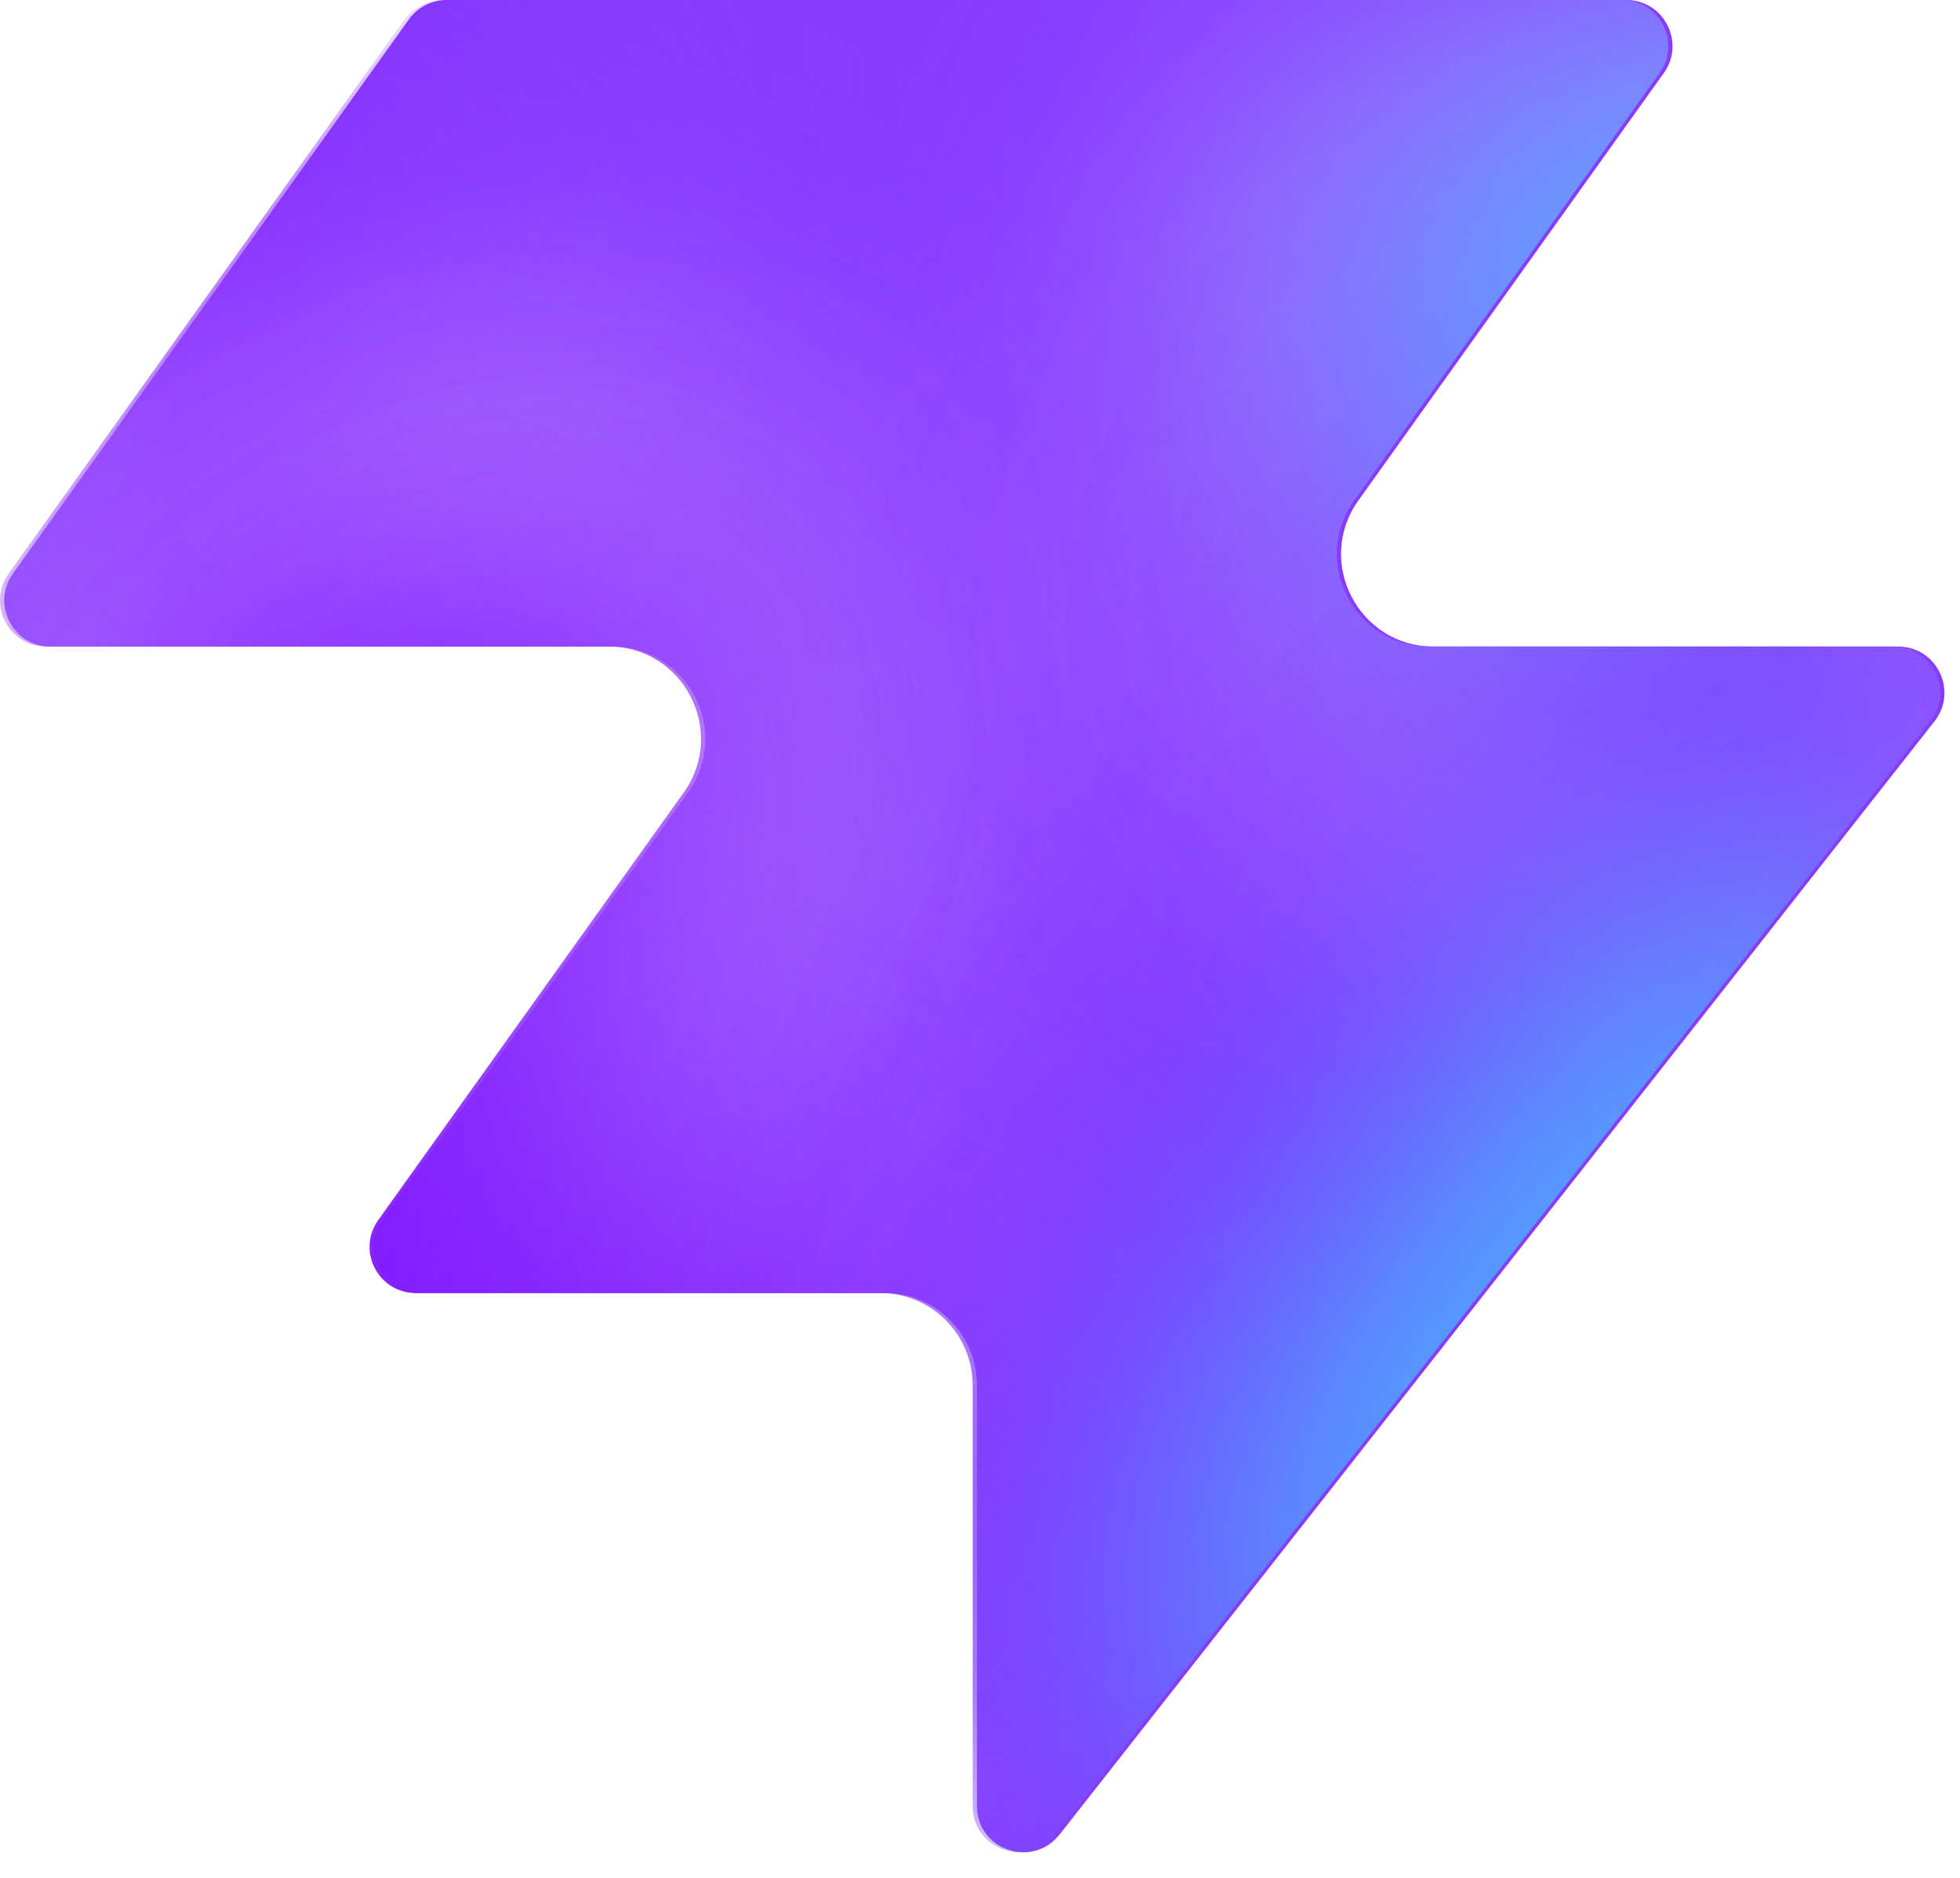
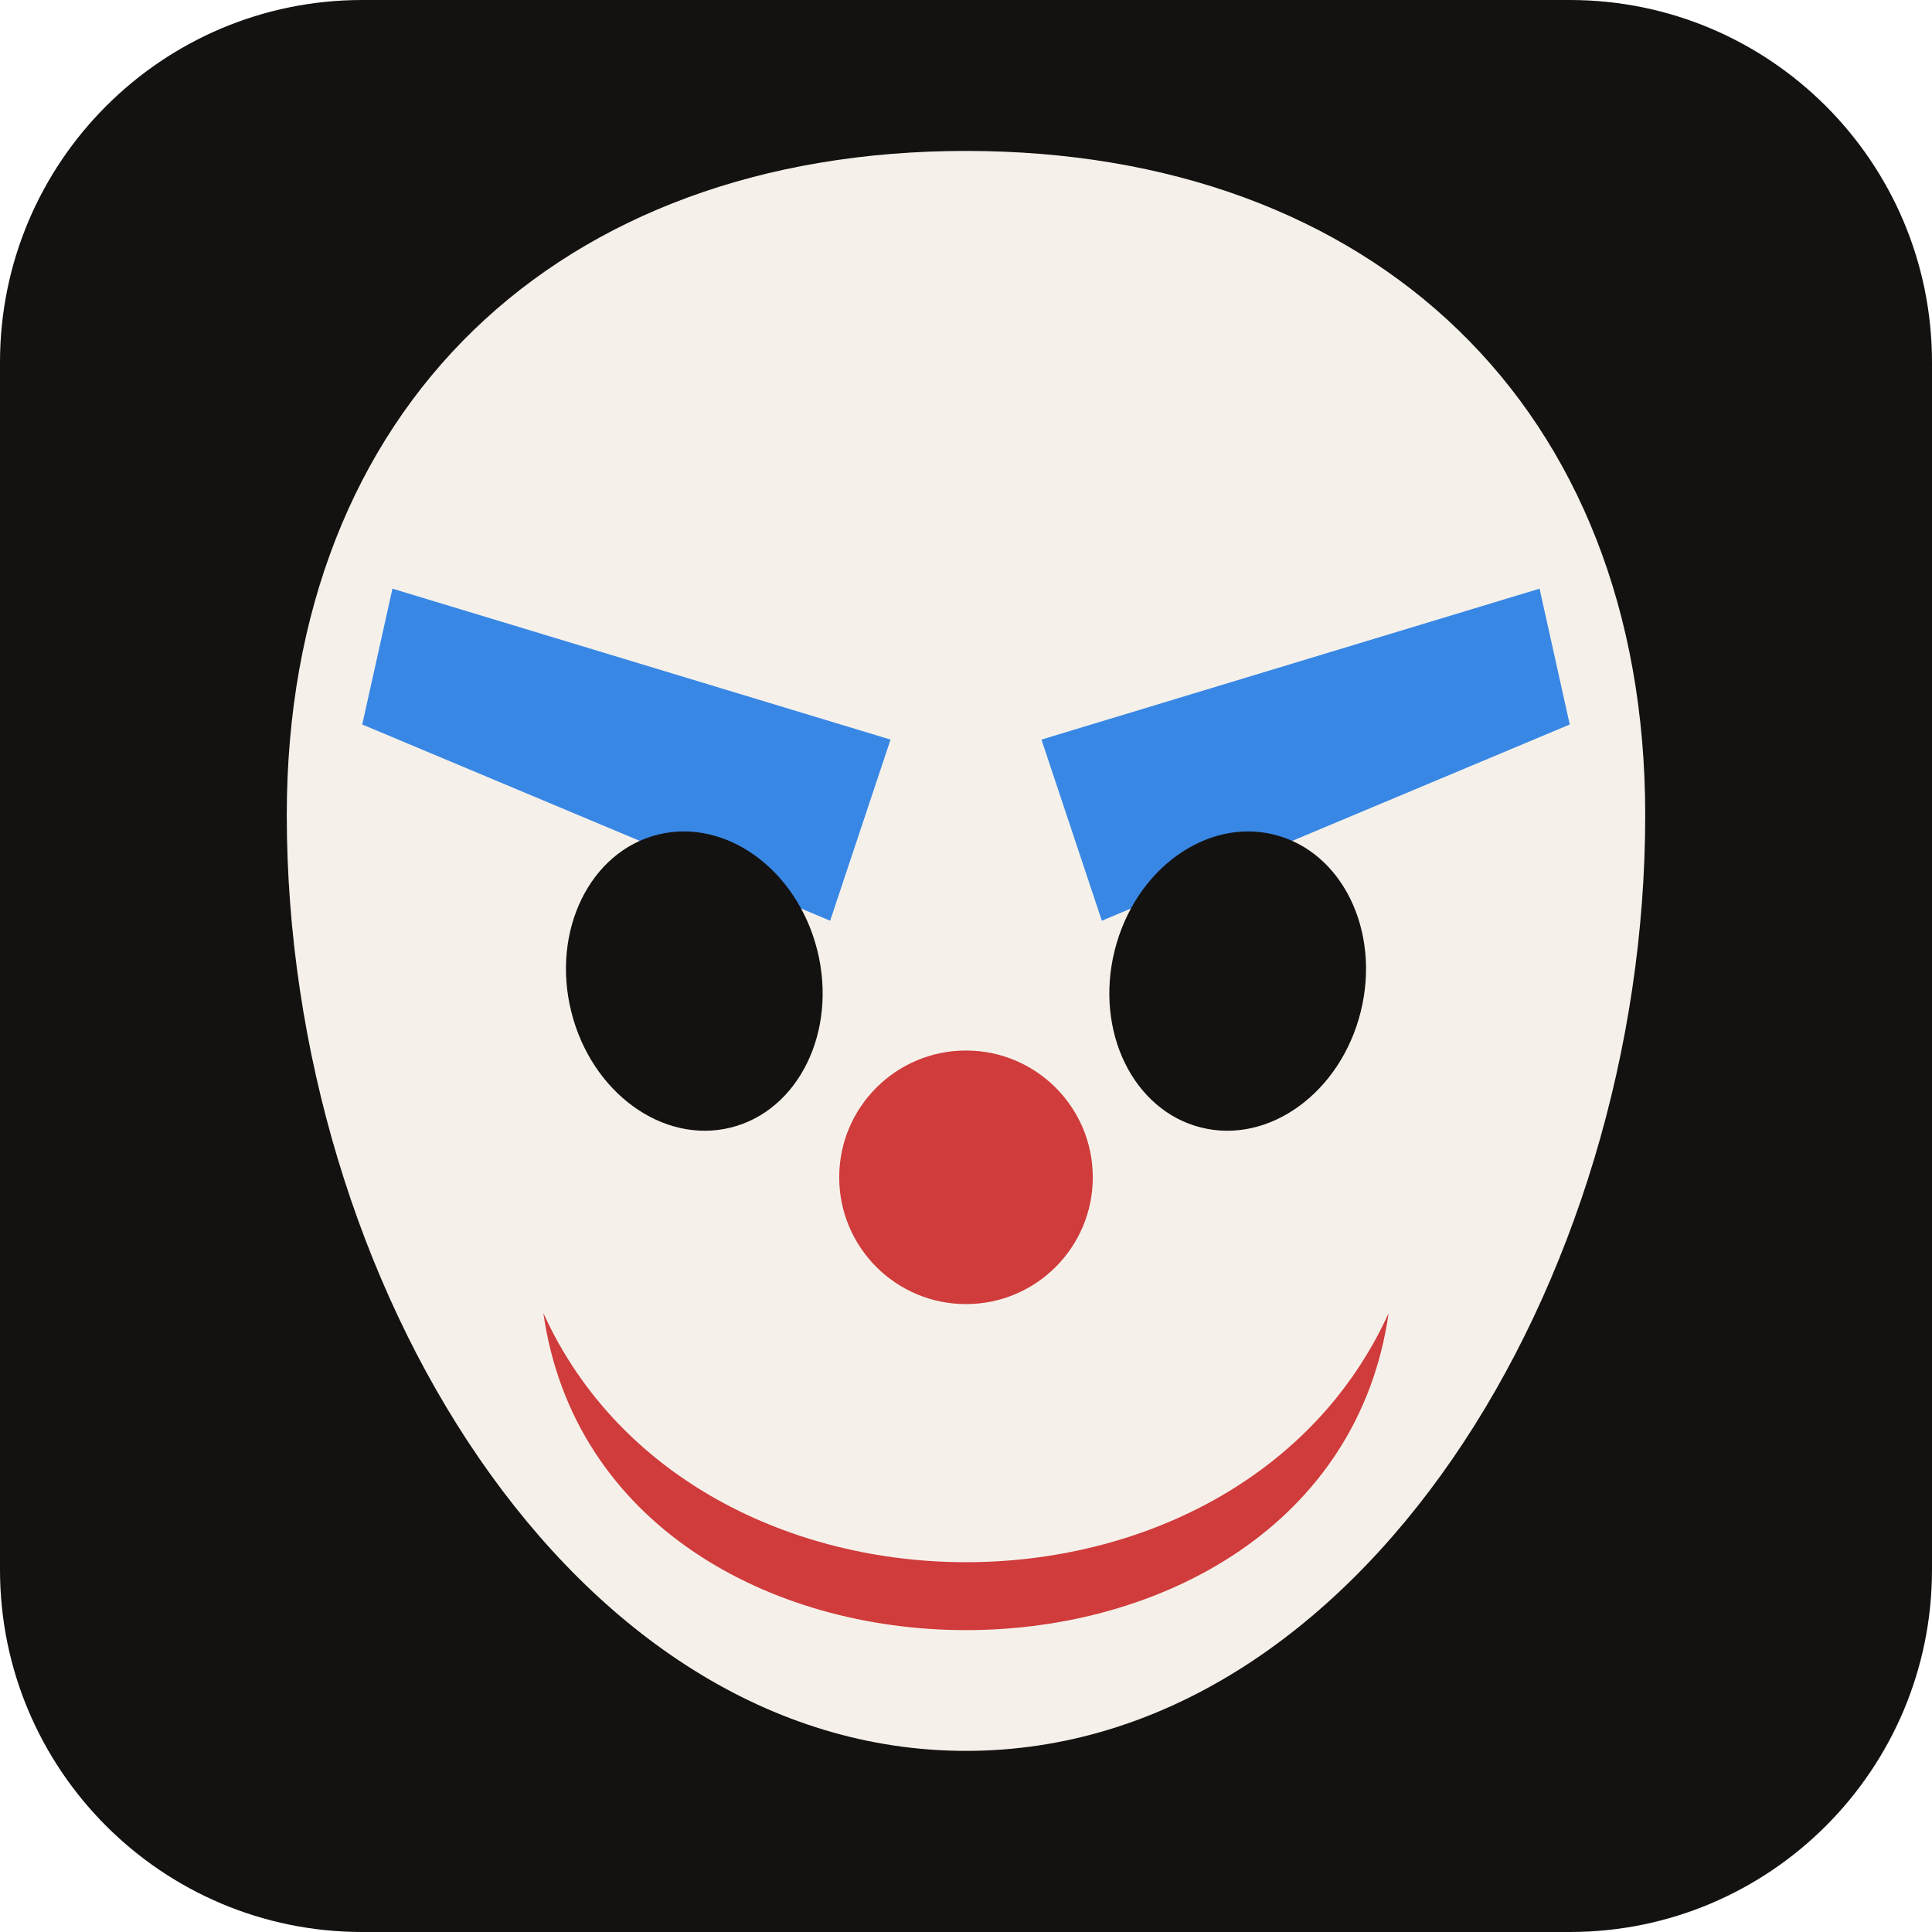
- <svg xmlns="http://www.w3.org/2000/svg" width="48" height="46" fill="none" viewBox="0 0 48 46">
-   <path fill="#863bff" d="M25.946 44.938c-.664.845-2.021.375-2.021-.698V33.937a2.26 2.26 0 0 0-2.262-2.262H10.287c-.92 0-1.456-1.04-.92-1.788l7.48-10.471c1.07-1.497 0-3.578-1.842-3.578H1.237c-.92 0-1.456-1.04-.92-1.788L10.013.474c.214-.297.556-.474.92-.474h28.894c.92 0 1.456 1.04.92 1.788l-7.48 10.471c-1.07 1.498 0 3.579 1.842 3.579h11.377c.943 0 1.473 1.088.89 1.83L25.947 44.94z" style="fill:#863bff;fill:color(display-p3 .525 .23 1);fill-opacity:1" />
-   <mask id="a" width="48" height="46" x="0" y="0" maskUnits="userSpaceOnUse" style="mask-type:alpha">
-     <path fill="#000" d="M25.842 44.938c-.664.844-2.021.375-2.021-.698V33.937a2.26 2.26 0 0 0-2.262-2.262H10.183c-.92 0-1.456-1.04-.92-1.788l7.48-10.471c1.07-1.498 0-3.579-1.842-3.579H1.133c-.92 0-1.456-1.04-.92-1.787L9.91.473c.214-.297.556-.474.92-.474h28.894c.92 0 1.456 1.04.92 1.788l-7.48 10.471c-1.07 1.498 0 3.578 1.842 3.578h11.377c.943 0 1.473 1.088.89 1.832L25.843 44.94z" style="fill:#000;fill-opacity:1" />
-   </mask>
-   <g mask="url(#a)">
-     <g filter="url(#b)">
-       <ellipse cx="5.508" cy="14.704" fill="#ede6ff" rx="5.508" ry="14.704" style="fill:#ede6ff;fill:color(display-p3 .927 .903 1);fill-opacity:1" transform="matrix(.00324 1 1 -.00324 -4.47 31.516)" />
-     </g>
-     <g filter="url(#c)">
-       <ellipse cx="10.399" cy="29.851" fill="#ede6ff" rx="10.399" ry="29.851" style="fill:#ede6ff;fill:color(display-p3 .927 .903 1);fill-opacity:1" transform="matrix(.00324 1 1 -.00324 -39.328 7.883)" />
-     </g>
-     <g filter="url(#d)">
-       <ellipse cx="5.508" cy="30.487" fill="#7e14ff" rx="5.508" ry="30.487" style="fill:#7e14ff;fill:color(display-p3 .492 .077 1);fill-opacity:1" transform="rotate(89.814 -25.913 -14.639)scale(1 -1)" />
-     </g>
-     <g filter="url(#e)">
-       <ellipse cx="5.508" cy="30.599" fill="#7e14ff" rx="5.508" ry="30.599" style="fill:#7e14ff;fill:color(display-p3 .492 .077 1);fill-opacity:1" transform="rotate(89.814 -32.644 -3.334)scale(1 -1)" />
-     </g>
-     <g filter="url(#f)">
-       <ellipse cx="5.508" cy="30.599" fill="#7e14ff" rx="5.508" ry="30.599" style="fill:#7e14ff;fill:color(display-p3 .492 .077 1);fill-opacity:1" transform="matrix(.00324 1 1 -.00324 -34.34 30.47)" />
-     </g>
-     <g filter="url(#g)">
-       <ellipse cx="14.072" cy="22.078" fill="#ede6ff" rx="14.072" ry="22.078" style="fill:#ede6ff;fill:color(display-p3 .927 .903 1);fill-opacity:1" transform="rotate(93.35 24.506 48.493)scale(-1 1)" />
-     </g>
-     <g filter="url(#h)">
-       <ellipse cx="3.47" cy="21.501" fill="#7e14ff" rx="3.47" ry="21.501" style="fill:#7e14ff;fill:color(display-p3 .492 .077 1);fill-opacity:1" transform="rotate(89.009 28.708 47.59)scale(-1 1)" />
-     </g>
-     <g filter="url(#i)">
-       <ellipse cx="3.47" cy="21.501" fill="#7e14ff" rx="3.47" ry="21.501" style="fill:#7e14ff;fill:color(display-p3 .492 .077 1);fill-opacity:1" transform="rotate(89.009 28.708 47.59)scale(-1 1)" />
-     </g>
-     <g filter="url(#j)">
-       <ellipse cx=".387" cy="8.972" fill="#7e14ff" rx="4.407" ry="29.108" style="fill:#7e14ff;fill:color(display-p3 .492 .077 1);fill-opacity:1" transform="rotate(39.51 .387 8.972)" />
-     </g>
-     <g filter="url(#k)">
-       <ellipse cx="47.523" cy="-6.092" fill="#7e14ff" rx="4.407" ry="29.108" style="fill:#7e14ff;fill:color(display-p3 .492 .077 1);fill-opacity:1" transform="rotate(37.892 47.523 -6.092)" />
-     </g>
-     <g filter="url(#l)">
-       <ellipse cx="41.412" cy="6.333" fill="#47bfff" rx="5.971" ry="9.665" style="fill:#47bfff;fill:color(display-p3 .28 .748 1);fill-opacity:1" transform="rotate(37.892 41.412 6.333)" />
-     </g>
-     <g filter="url(#m)">
-       <ellipse cx="-1.879" cy="38.332" fill="#7e14ff" rx="4.407" ry="29.108" style="fill:#7e14ff;fill:color(display-p3 .492 .077 1);fill-opacity:1" transform="rotate(37.892 -1.88 38.332)" />
-     </g>
-     <g filter="url(#n)">
-       <ellipse cx="-1.879" cy="38.332" fill="#7e14ff" rx="4.407" ry="29.108" style="fill:#7e14ff;fill:color(display-p3 .492 .077 1);fill-opacity:1" transform="rotate(37.892 -1.88 38.332)" />
-     </g>
-     <g filter="url(#o)">
-       <ellipse cx="35.651" cy="29.907" fill="#7e14ff" rx="4.407" ry="29.108" style="fill:#7e14ff;fill:color(display-p3 .492 .077 1);fill-opacity:1" transform="rotate(37.892 35.651 29.907)" />
-     </g>
-     <g filter="url(#p)">
-       <ellipse cx="38.418" cy="32.4" fill="#47bfff" rx="5.971" ry="15.297" style="fill:#47bfff;fill:color(display-p3 .28 .748 1);fill-opacity:1" transform="rotate(37.892 38.418 32.4)" />
-     </g>
-   </g>
-   <defs>
-     <filter id="b" width="60.045" height="41.654" x="-19.77" y="16.149" color-interpolation-filters="sRGB" filterUnits="userSpaceOnUse">
-       <feFlood flood-opacity="0" result="BackgroundImageFix" />
-       <feBlend in="SourceGraphic" in2="BackgroundImageFix" result="shape" />
-       <feGaussianBlur result="effect1_foregroundBlur_2002_17158" stdDeviation="7.659" />
-     </filter>
-     <filter id="c" width="90.34" height="51.437" x="-54.613" y="-7.533" color-interpolation-filters="sRGB" filterUnits="userSpaceOnUse">
-       <feFlood flood-opacity="0" result="BackgroundImageFix" />
-       <feBlend in="SourceGraphic" in2="BackgroundImageFix" result="shape" />
-       <feGaussianBlur result="effect1_foregroundBlur_2002_17158" stdDeviation="7.659" />
-     </filter>
-     <filter id="d" width="79.355" height="29.4" x="-49.64" y="2.03" color-interpolation-filters="sRGB" filterUnits="userSpaceOnUse">
-       <feFlood flood-opacity="0" result="BackgroundImageFix" />
-       <feBlend in="SourceGraphic" in2="BackgroundImageFix" result="shape" />
-       <feGaussianBlur result="effect1_foregroundBlur_2002_17158" stdDeviation="4.596" />
-     </filter>
-     <filter id="e" width="79.579" height="29.4" x="-45.045" y="20.029" color-interpolation-filters="sRGB" filterUnits="userSpaceOnUse">
-       <feFlood flood-opacity="0" result="BackgroundImageFix" />
-       <feBlend in="SourceGraphic" in2="BackgroundImageFix" result="shape" />
-       <feGaussianBlur result="effect1_foregroundBlur_2002_17158" stdDeviation="4.596" />
-     </filter>
-     <filter id="f" width="79.579" height="29.4" x="-43.513" y="21.178" color-interpolation-filters="sRGB" filterUnits="userSpaceOnUse">
-       <feFlood flood-opacity="0" result="BackgroundImageFix" />
-       <feBlend in="SourceGraphic" in2="BackgroundImageFix" result="shape" />
-       <feGaussianBlur result="effect1_foregroundBlur_2002_17158" stdDeviation="4.596" />
-     </filter>
-     <filter id="g" width="74.749" height="58.852" x="15.756" y="-17.901" color-interpolation-filters="sRGB" filterUnits="userSpaceOnUse">
-       <feFlood flood-opacity="0" result="BackgroundImageFix" />
-       <feBlend in="SourceGraphic" in2="BackgroundImageFix" result="shape" />
-       <feGaussianBlur result="effect1_foregroundBlur_2002_17158" stdDeviation="7.659" />
-     </filter>
-     <filter id="h" width="61.377" height="25.362" x="23.548" y="2.284" color-interpolation-filters="sRGB" filterUnits="userSpaceOnUse">
-       <feFlood flood-opacity="0" result="BackgroundImageFix" />
-       <feBlend in="SourceGraphic" in2="BackgroundImageFix" result="shape" />
-       <feGaussianBlur result="effect1_foregroundBlur_2002_17158" stdDeviation="4.596" />
-     </filter>
-     <filter id="i" width="61.377" height="25.362" x="23.548" y="2.284" color-interpolation-filters="sRGB" filterUnits="userSpaceOnUse">
-       <feFlood flood-opacity="0" result="BackgroundImageFix" />
-       <feBlend in="SourceGraphic" in2="BackgroundImageFix" result="shape" />
-       <feGaussianBlur result="effect1_foregroundBlur_2002_17158" stdDeviation="4.596" />
-     </filter>
-     <filter id="j" width="56.045" height="63.649" x="-27.636" y="-22.853" color-interpolation-filters="sRGB" filterUnits="userSpaceOnUse">
-       <feFlood flood-opacity="0" result="BackgroundImageFix" />
-       <feBlend in="SourceGraphic" in2="BackgroundImageFix" result="shape" />
-       <feGaussianBlur result="effect1_foregroundBlur_2002_17158" stdDeviation="4.596" />
-     </filter>
-     <filter id="k" width="54.814" height="64.646" x="20.116" y="-38.415" color-interpolation-filters="sRGB" filterUnits="userSpaceOnUse">
-       <feFlood flood-opacity="0" result="BackgroundImageFix" />
-       <feBlend in="SourceGraphic" in2="BackgroundImageFix" result="shape" />
-       <feGaussianBlur result="effect1_foregroundBlur_2002_17158" stdDeviation="4.596" />
-     </filter>
-     <filter id="l" width="33.541" height="35.313" x="24.641" y="-11.323" color-interpolation-filters="sRGB" filterUnits="userSpaceOnUse">
-       <feFlood flood-opacity="0" result="BackgroundImageFix" />
-       <feBlend in="SourceGraphic" in2="BackgroundImageFix" result="shape" />
-       <feGaussianBlur result="effect1_foregroundBlur_2002_17158" stdDeviation="4.596" />
-     </filter>
-     <filter id="m" width="54.814" height="64.646" x="-29.286" y="6.009" color-interpolation-filters="sRGB" filterUnits="userSpaceOnUse">
-       <feFlood flood-opacity="0" result="BackgroundImageFix" />
-       <feBlend in="SourceGraphic" in2="BackgroundImageFix" result="shape" />
-       <feGaussianBlur result="effect1_foregroundBlur_2002_17158" stdDeviation="4.596" />
-     </filter>
-     <filter id="n" width="54.814" height="64.646" x="-29.286" y="6.009" color-interpolation-filters="sRGB" filterUnits="userSpaceOnUse">
-       <feFlood flood-opacity="0" result="BackgroundImageFix" />
-       <feBlend in="SourceGraphic" in2="BackgroundImageFix" result="shape" />
-       <feGaussianBlur result="effect1_foregroundBlur_2002_17158" stdDeviation="4.596" />
-     </filter>
-     <filter id="o" width="54.814" height="64.646" x="8.244" y="-2.416" color-interpolation-filters="sRGB" filterUnits="userSpaceOnUse">
-       <feFlood flood-opacity="0" result="BackgroundImageFix" />
-       <feBlend in="SourceGraphic" in2="BackgroundImageFix" result="shape" />
-       <feGaussianBlur result="effect1_foregroundBlur_2002_17158" stdDeviation="4.596" />
-     </filter>
-     <filter id="p" width="39.409" height="43.623" x="18.713" y="10.588" color-interpolation-filters="sRGB" filterUnits="userSpaceOnUse">
-       <feFlood flood-opacity="0" result="BackgroundImageFix" />
-       <feBlend in="SourceGraphic" in2="BackgroundImageFix" result="shape" />
-       <feGaussianBlur result="effect1_foregroundBlur_2002_17158" stdDeviation="4.596" />
-     </filter>
-   </defs>
+ <svg xmlns="http://www.w3.org/2000/svg" viewBox="0 0 64 64" role="img" aria-label="Clown heist mask">
+   <rect width="64" height="64" rx="12" fill="#141210" />
+   <path d="M32 5c13.5 0 22.5 8.5 22.5 22 0 15.5-9.5 31-22.5 31S9.5 42.5 9.5 27C9.5 13.5 18.5 5 32 5Z" fill="#f5f1ea" />
+   <path d="M13 19.5 29.5 24.5 27.5 30.5 12 24Z" fill="#3987e5" />
+   <path d="M51 19.5 34.5 24.5 36.5 30.5 52 24Z" fill="#3987e5" />
+   <ellipse cx="23" cy="32.5" rx="4.2" ry="5" fill="#141210" transform="rotate(-14 23 32.5)" />
+   <ellipse cx="41" cy="32.5" rx="4.2" ry="5" fill="#141210" transform="rotate(14 41 32.5)" />
+   <circle cx="32" cy="39" r="4.2" fill="#d03b3b" />
+   <path d="M18 43.5c5 11 23 11 28 0-2 14-26 14-28 0Z" fill="#d03b3b" />
+   <path d="M22.5 47c4 1.6 15 1.6 19 0-4 2.6-15 2.6-19 0Z" fill="#f5f1ea" />
</svg>
